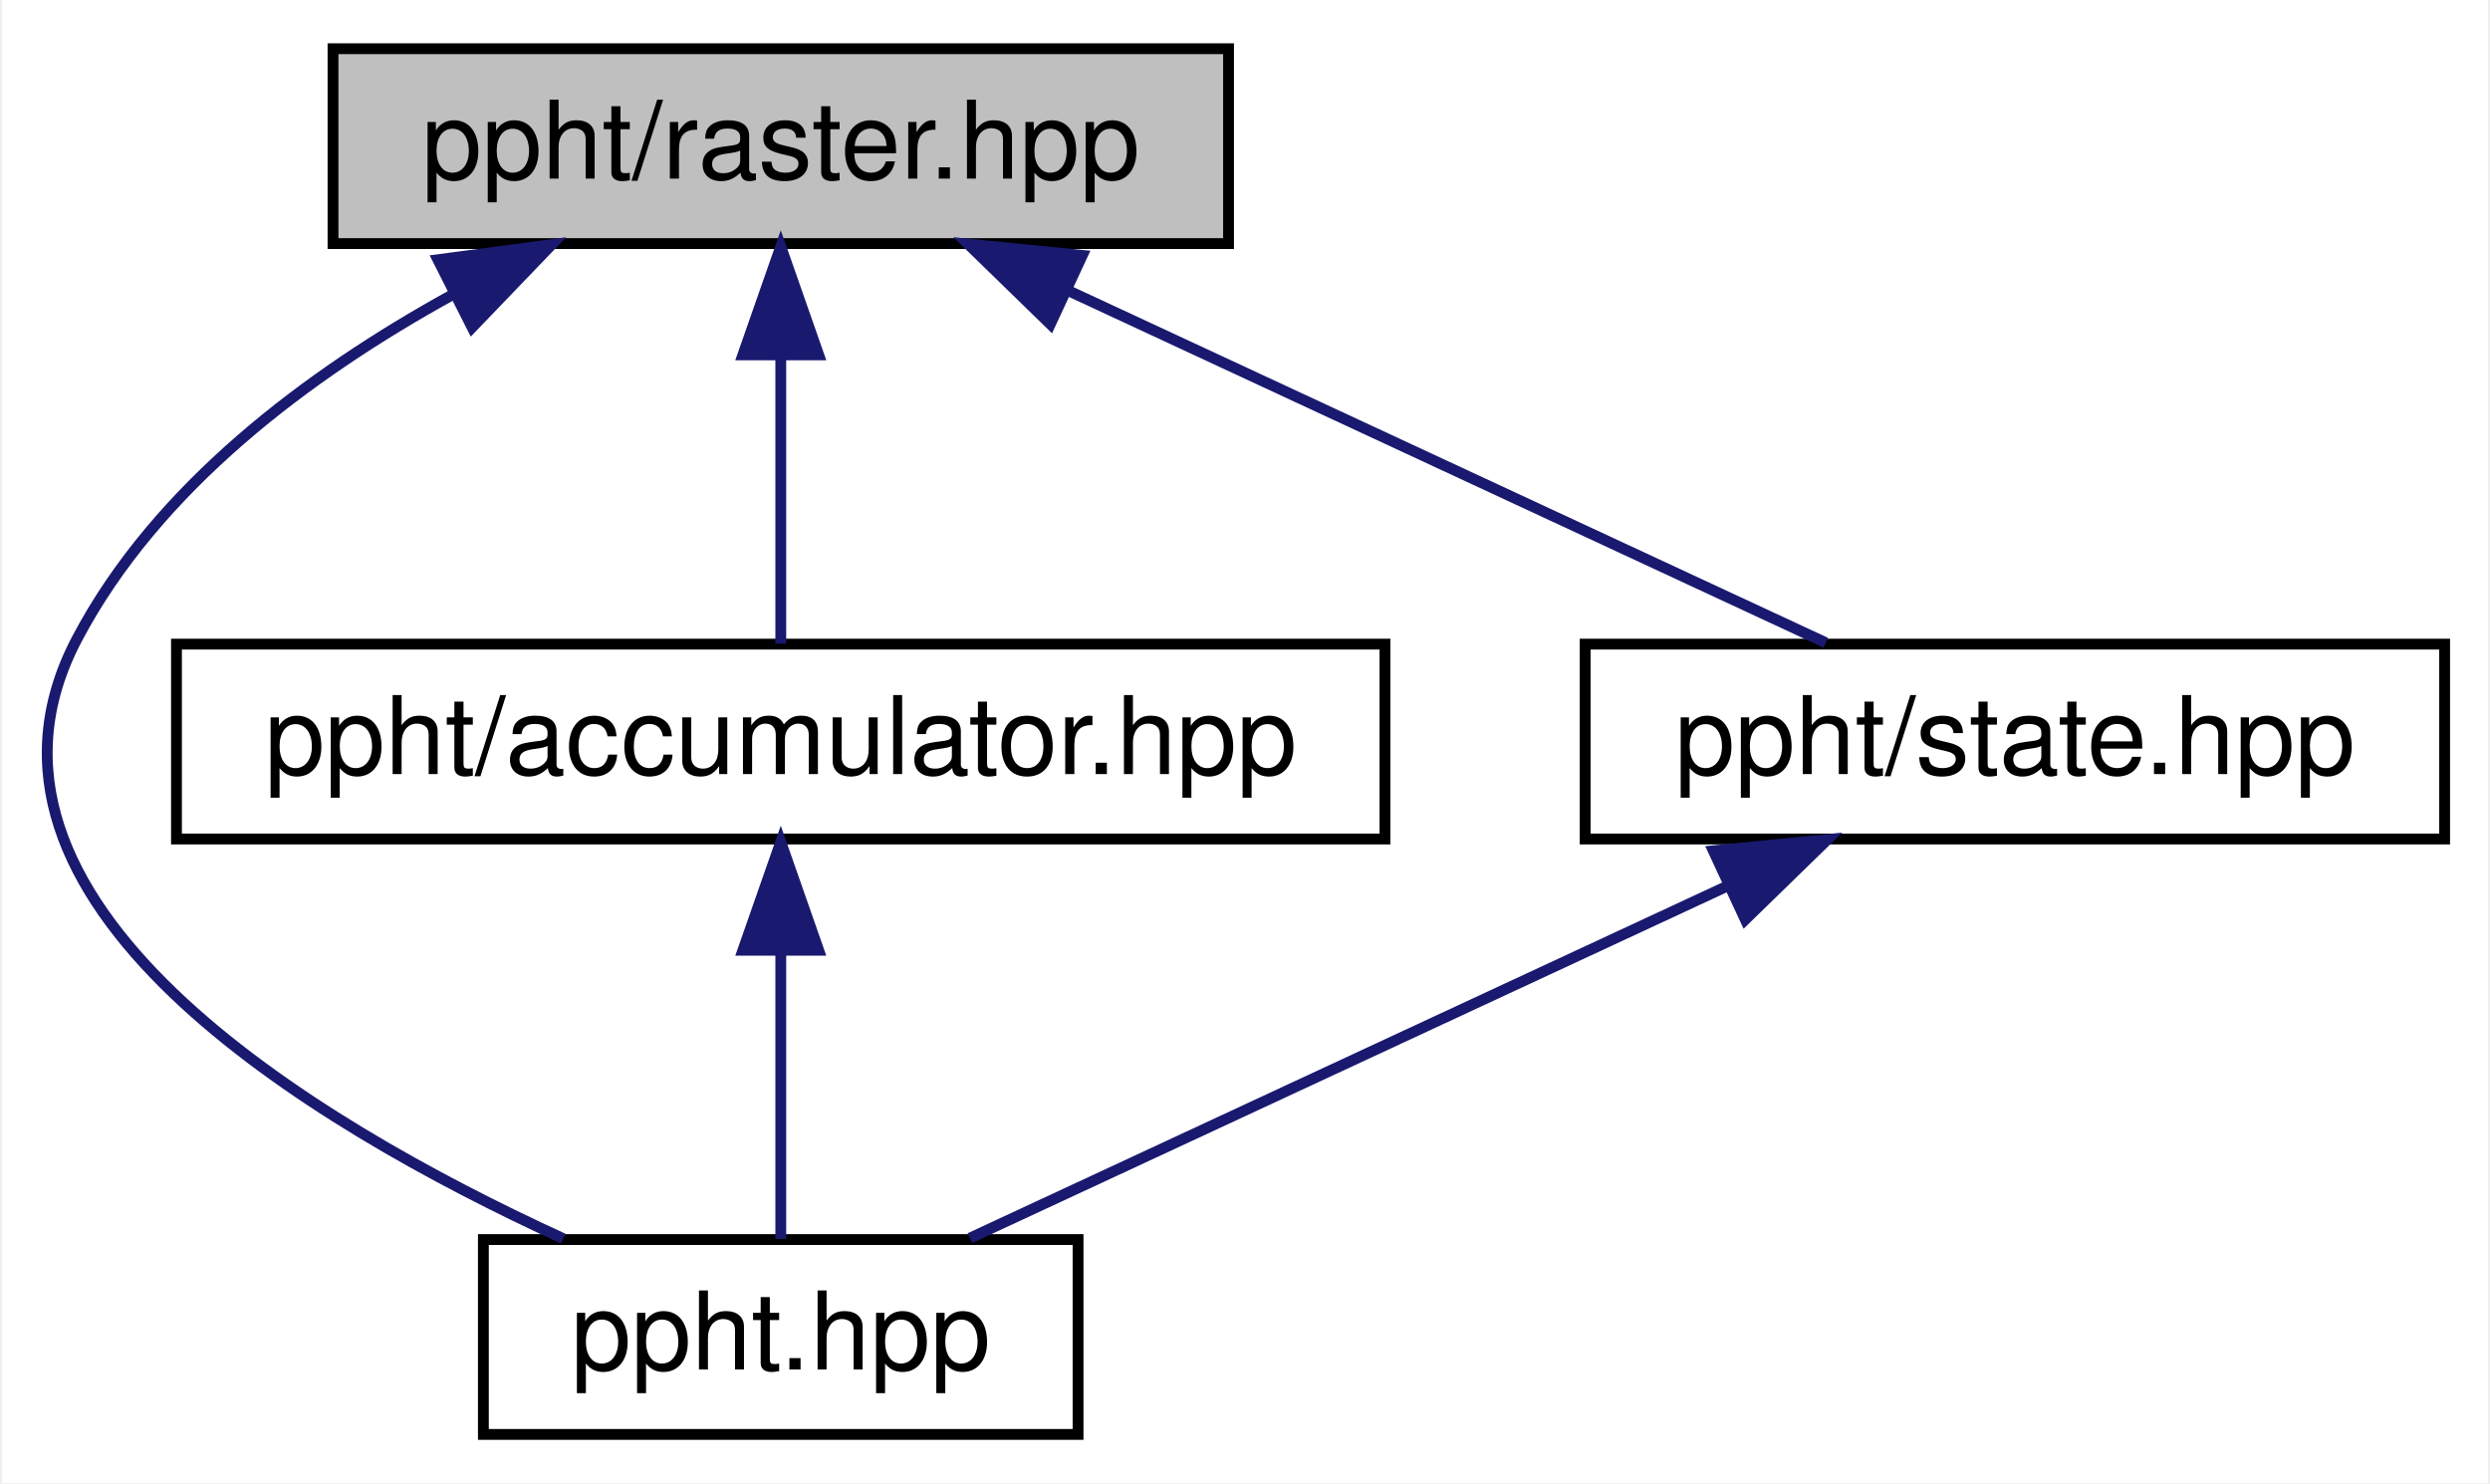
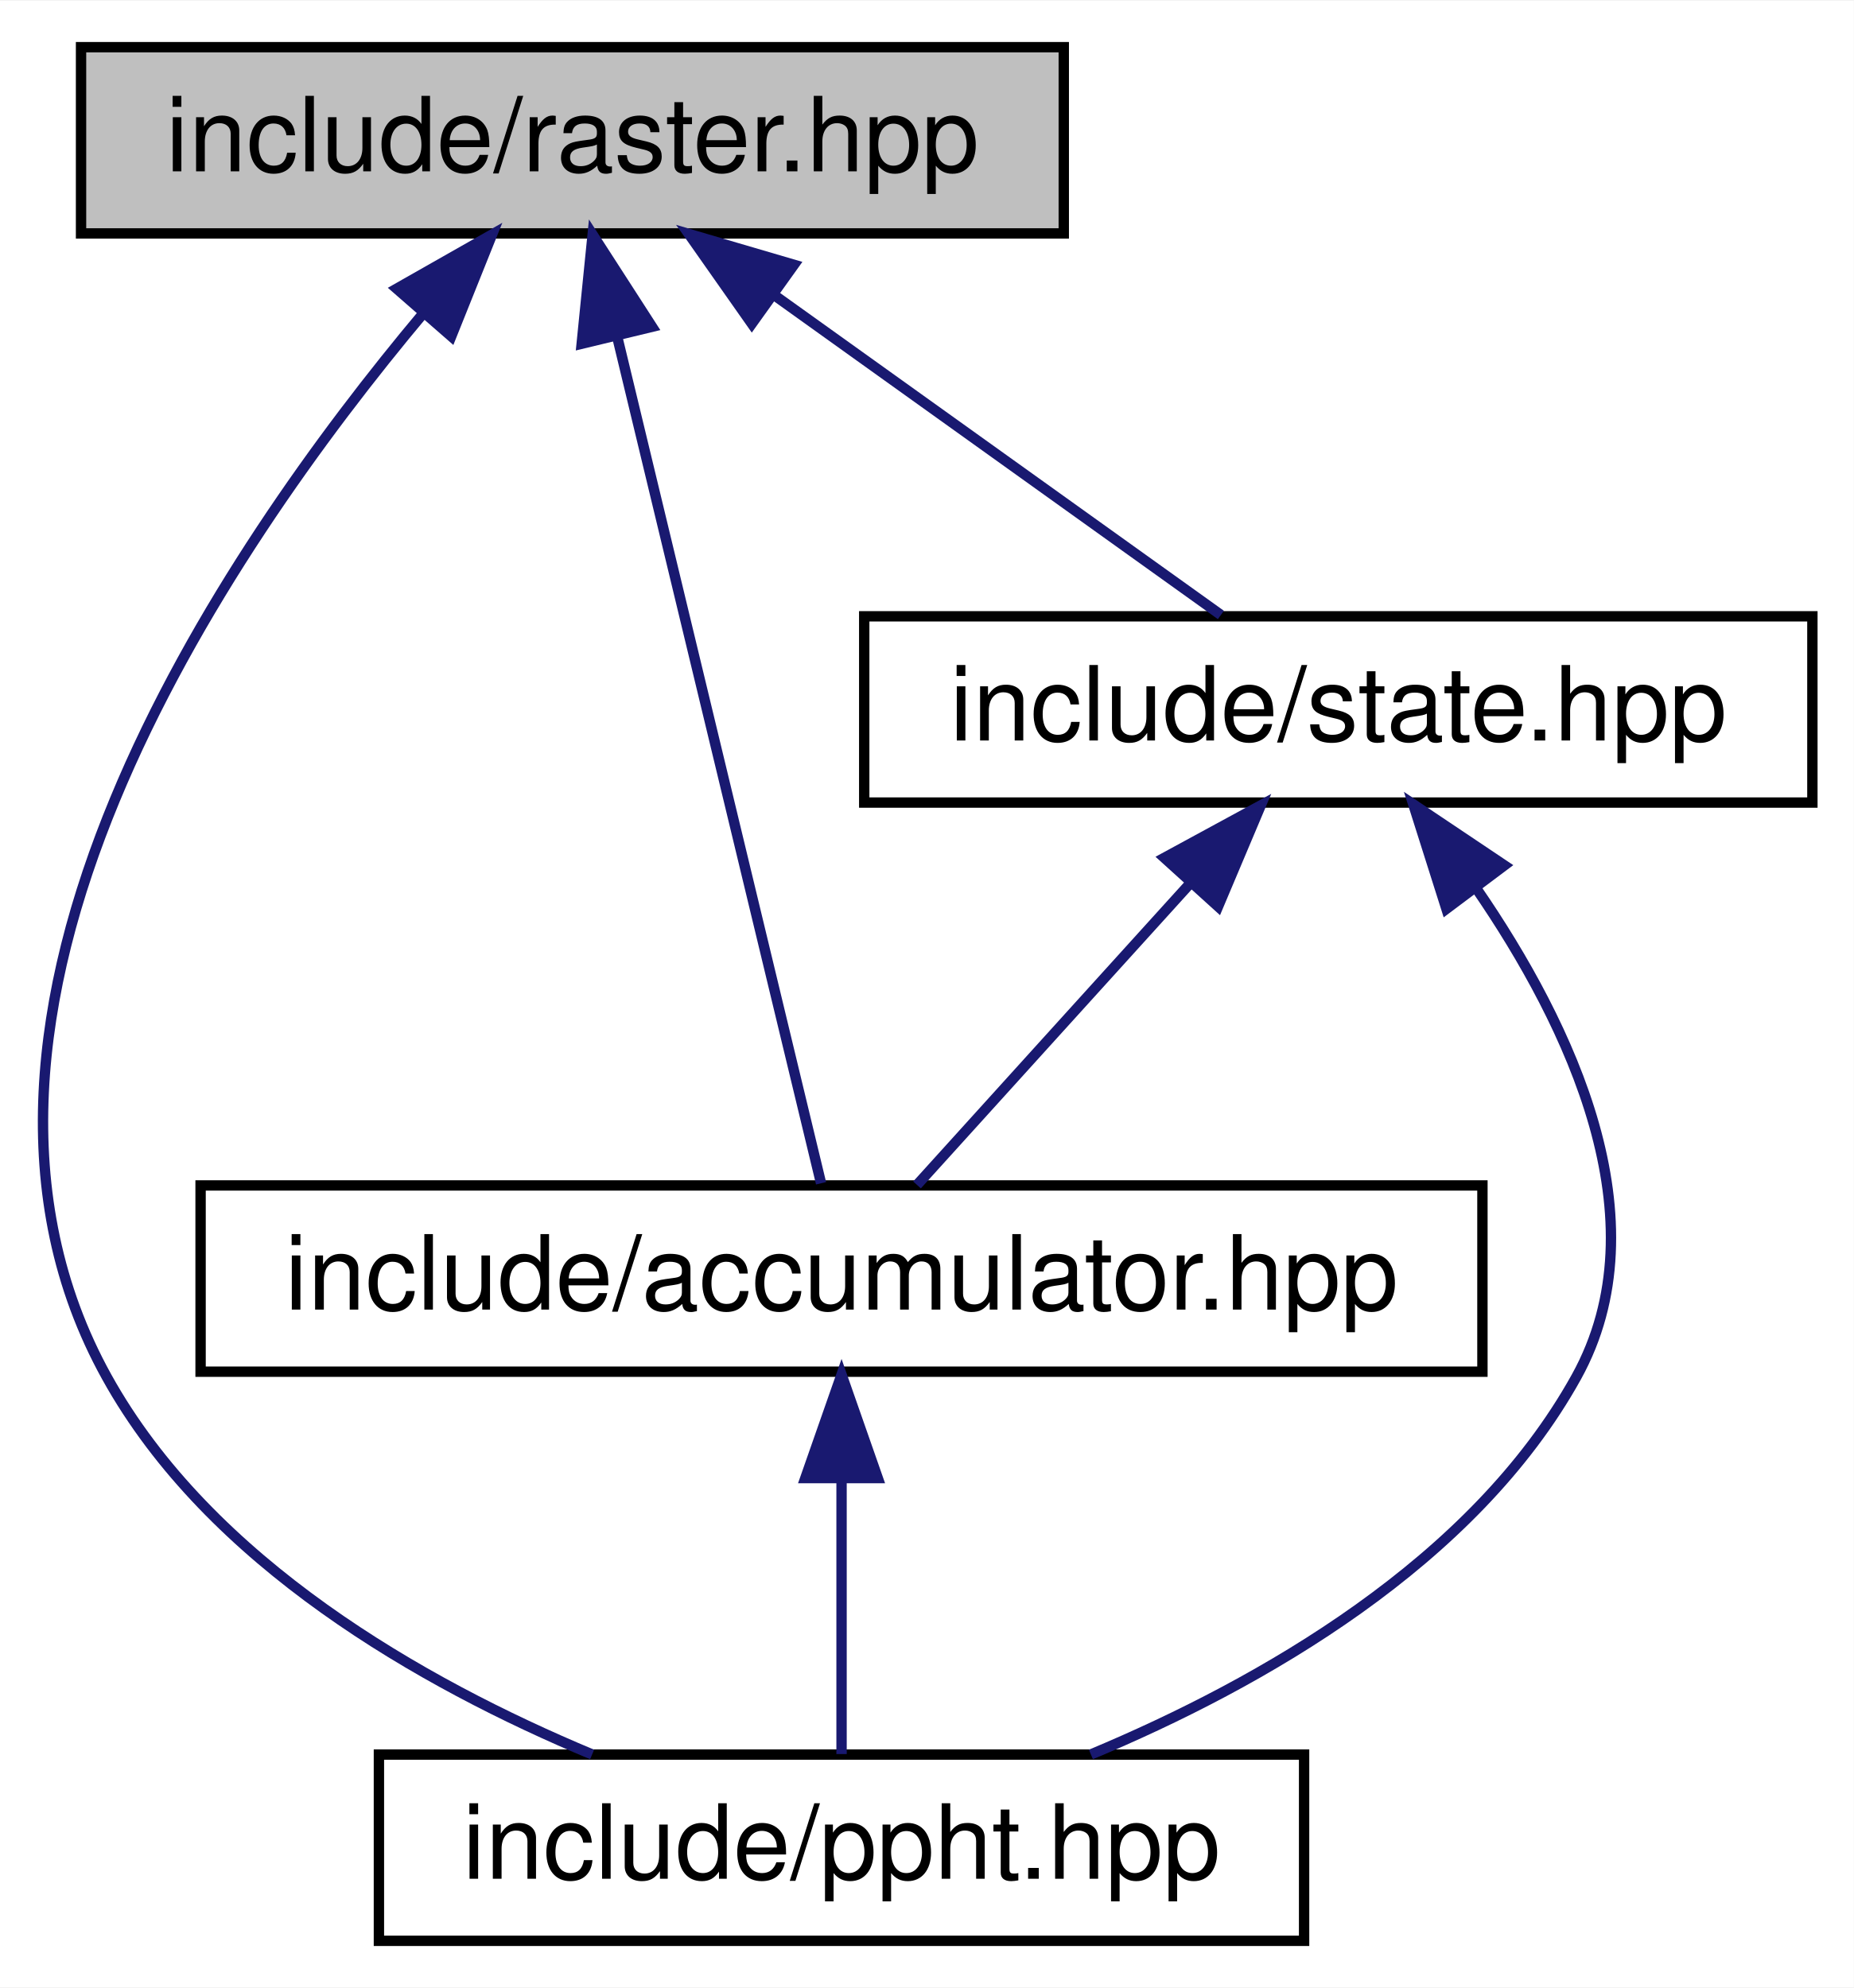
- <svg xmlns="http://www.w3.org/2000/svg" xmlns:xlink="http://www.w3.org/1999/xlink" width="230pt" height="137pt" viewBox="0.00 0.00 229.62 137.00">
-   <g id="graph0" class="graph" transform="scale(1 1) rotate(0) translate(4 133)">
-     <polygon fill="white" stroke="transparent" points="-4,4 -4,-133 225.62,-133 225.62,4 -4,4" />
+ <svg xmlns="http://www.w3.org/2000/svg" xmlns:xlink="http://www.w3.org/1999/xlink" width="179pt" height="192pt" viewBox="0.00 0.00 179.11 192.00">
+   <g id="graph0" class="graph" transform="scale(1 1) rotate(0) translate(4 188)">
+     <polygon fill="white" stroke="transparent" points="-4,4 -4,-188 175.11,-188 175.11,4 -4,4" />
    <g id="node1" class="node">
      <g id="a_node1">
        <a xlink:title=" ">
-           <polygon fill="#bfbfbf" stroke="black" points="26.57,-110.5 26.57,-128.5 109.29,-128.5 109.29,-110.5 26.57,-110.5" />
-           <text text-anchor="middle" x="67.93" y="-116.5" font-family="Helvetica,sans-Serif" font-size="10.00">ppht/raster.hpp</text>
+           <polygon fill="#bfbfbf" stroke="black" points="3.83,-165.5 3.83,-183.5 98.78,-183.5 98.78,-165.5 3.83,-165.5" />
+           <text text-anchor="middle" x="51.31" y="-171.5" font-family="Helvetica,sans-Serif" font-size="10.00">include/raster.hpp</text>
        </a>
      </g>
    </g>
    <g id="node2" class="node">
      <g id="a_node2">
-         <a xlink:href="ppht_8hpp.html" target="_top" xlink:title=" ">
-           <polygon fill="white" stroke="black" points="40.46,-0.5 40.46,-18.5 95.39,-18.5 95.39,-0.5 40.46,-0.5" />
-           <text text-anchor="middle" x="67.93" y="-6.5" font-family="Helvetica,sans-Serif" font-size="10.00">ppht.hpp</text>
+         <a xlink:href="accumulator_8hpp.html" target="_top" xlink:title=" ">
+           <polygon fill="white" stroke="black" points="15.38,-55.5 15.38,-73.5 139.23,-73.5 139.23,-55.5 15.38,-55.5" />
+           <text text-anchor="middle" x="77.31" y="-61.5" font-family="Helvetica,sans-Serif" font-size="10.00">include/accumulator.hpp</text>
        </a>
      </g>
    </g>
    <g id="edge1" class="edge">
-       <path fill="none" stroke="midnightblue" d="M37.47,-105.7C24.34,-98.46 10.32,-88.02 2.93,-74 -9.8,-49.86 24.36,-29.35 47.84,-18.58" />
-       <polygon fill="midnightblue" stroke="midnightblue" points="36.26,-109.01 46.76,-110.4 39.42,-102.76 36.26,-109.01" />
+       <path fill="none" stroke="midnightblue" d="M55.62,-155.57C61.33,-131.86 71.15,-91.08 75.33,-73.71" />
+       <polygon fill="midnightblue" stroke="midnightblue" points="52.2,-154.84 53.26,-165.38 59,-156.48 52.2,-154.84" />
    </g>
    <g id="node3" class="node">
      <g id="a_node3">
-         <a xlink:href="accumulator_8hpp.html" target="_top" xlink:title=" ">
-           <polygon fill="white" stroke="black" points="12.11,-55.5 12.11,-73.5 123.74,-73.5 123.74,-55.5 12.11,-55.5" />
-           <text text-anchor="middle" x="67.93" y="-61.5" font-family="Helvetica,sans-Serif" font-size="10.00">ppht/accumulator.hpp</text>
+         <a xlink:href="ppht_8hpp.html" target="_top" xlink:title=" ">
+           <polygon fill="white" stroke="black" points="32.61,-0.5 32.61,-18.5 122,-18.5 122,-0.5 32.61,-0.5" />
+           <text text-anchor="middle" x="77.31" y="-6.5" font-family="Helvetica,sans-Serif" font-size="10.00">include/ppht.hpp</text>
        </a>
      </g>
    </g>
-     <g id="edge2" class="edge">
-       <path fill="none" stroke="midnightblue" d="M67.93,-100.17C67.93,-91.09 67.93,-80.59 67.93,-73.55" />
-       <polygon fill="midnightblue" stroke="midnightblue" points="64.43,-100.22 67.93,-110.22 71.43,-100.22 64.43,-100.22" />
+     <g id="edge3" class="edge">
+       <path fill="none" stroke="midnightblue" d="M36.95,-157.84C17.43,-134.56 -12.96,-89.81 6.31,-55 16.24,-37.05 36.77,-25.38 53.21,-18.51" />
+       <polygon fill="midnightblue" stroke="midnightblue" points="34.33,-160.16 43.54,-165.39 39.6,-155.56 34.33,-160.16" />
    </g>
    <g id="node4" class="node">
      <g id="a_node4">
        <a xlink:href="state_8hpp.html" target="_top" xlink:title=" ">
-           <polygon fill="white" stroke="black" points="142.23,-55.5 142.23,-73.5 221.62,-73.5 221.62,-55.5 142.23,-55.5" />
-           <text text-anchor="middle" x="181.93" y="-61.5" font-family="Helvetica,sans-Serif" font-size="10.00">ppht/state.hpp</text>
+           <polygon fill="white" stroke="black" points="79.5,-110.5 79.5,-128.5 171.11,-128.5 171.11,-110.5 79.5,-110.5" />
+           <text text-anchor="middle" x="125.31" y="-116.5" font-family="Helvetica,sans-Serif" font-size="10.00">include/state.hpp</text>
        </a>
      </g>
    </g>
    <g id="edge4" class="edge">
-       <path fill="none" stroke="midnightblue" d="M94.49,-106.15C116.04,-96.13 145.8,-82.29 164.45,-73.63" />
-       <polygon fill="midnightblue" stroke="midnightblue" points="92.83,-103.06 85.24,-110.45 95.78,-109.41 92.83,-103.06" />
+       <path fill="none" stroke="midnightblue" d="M70.87,-159.49C84.61,-149.65 102.51,-136.83 113.96,-128.63" />
+       <polygon fill="midnightblue" stroke="midnightblue" points="68.64,-156.78 62.55,-165.45 72.71,-162.47 68.64,-156.78" />
    </g>
-     <g id="edge3" class="edge">
-       <path fill="none" stroke="midnightblue" d="M67.93,-45.17C67.93,-36.09 67.93,-25.59 67.93,-18.55" />
-       <polygon fill="midnightblue" stroke="midnightblue" points="64.43,-45.22 67.93,-55.22 71.43,-45.22 64.43,-45.22" />
+     <g id="edge2" class="edge">
+       <path fill="none" stroke="midnightblue" d="M77.31,-45.17C77.31,-36.09 77.31,-25.59 77.31,-18.55" />
+       <polygon fill="midnightblue" stroke="midnightblue" points="73.81,-45.22 77.31,-55.22 80.81,-45.22 73.81,-45.22" />
    </g>
    <g id="edge5" class="edge">
-       <path fill="none" stroke="midnightblue" d="M155.36,-51.15C133.81,-41.13 104.05,-27.29 85.4,-18.63" />
-       <polygon fill="midnightblue" stroke="midnightblue" points="154.07,-54.41 164.61,-55.45 157.02,-48.06 154.07,-54.41" />
+       <path fill="none" stroke="midnightblue" d="M110.85,-102.53C102.18,-92.97 91.54,-81.21 84.6,-73.55" />
+       <polygon fill="midnightblue" stroke="midnightblue" points="108.5,-105.16 117.81,-110.22 113.69,-100.46 108.5,-105.16" />
+     </g>
+     <g id="edge6" class="edge">
+       <path fill="none" stroke="midnightblue" d="M138.64,-102.2C147.72,-89 156.7,-70.17 148.31,-55 138.37,-37.05 117.84,-25.38 101.4,-18.51" />
+       <polygon fill="midnightblue" stroke="midnightblue" points="135.75,-100.23 132.55,-110.33 141.35,-104.43 135.75,-100.23" />
    </g>
  </g>
</svg>
